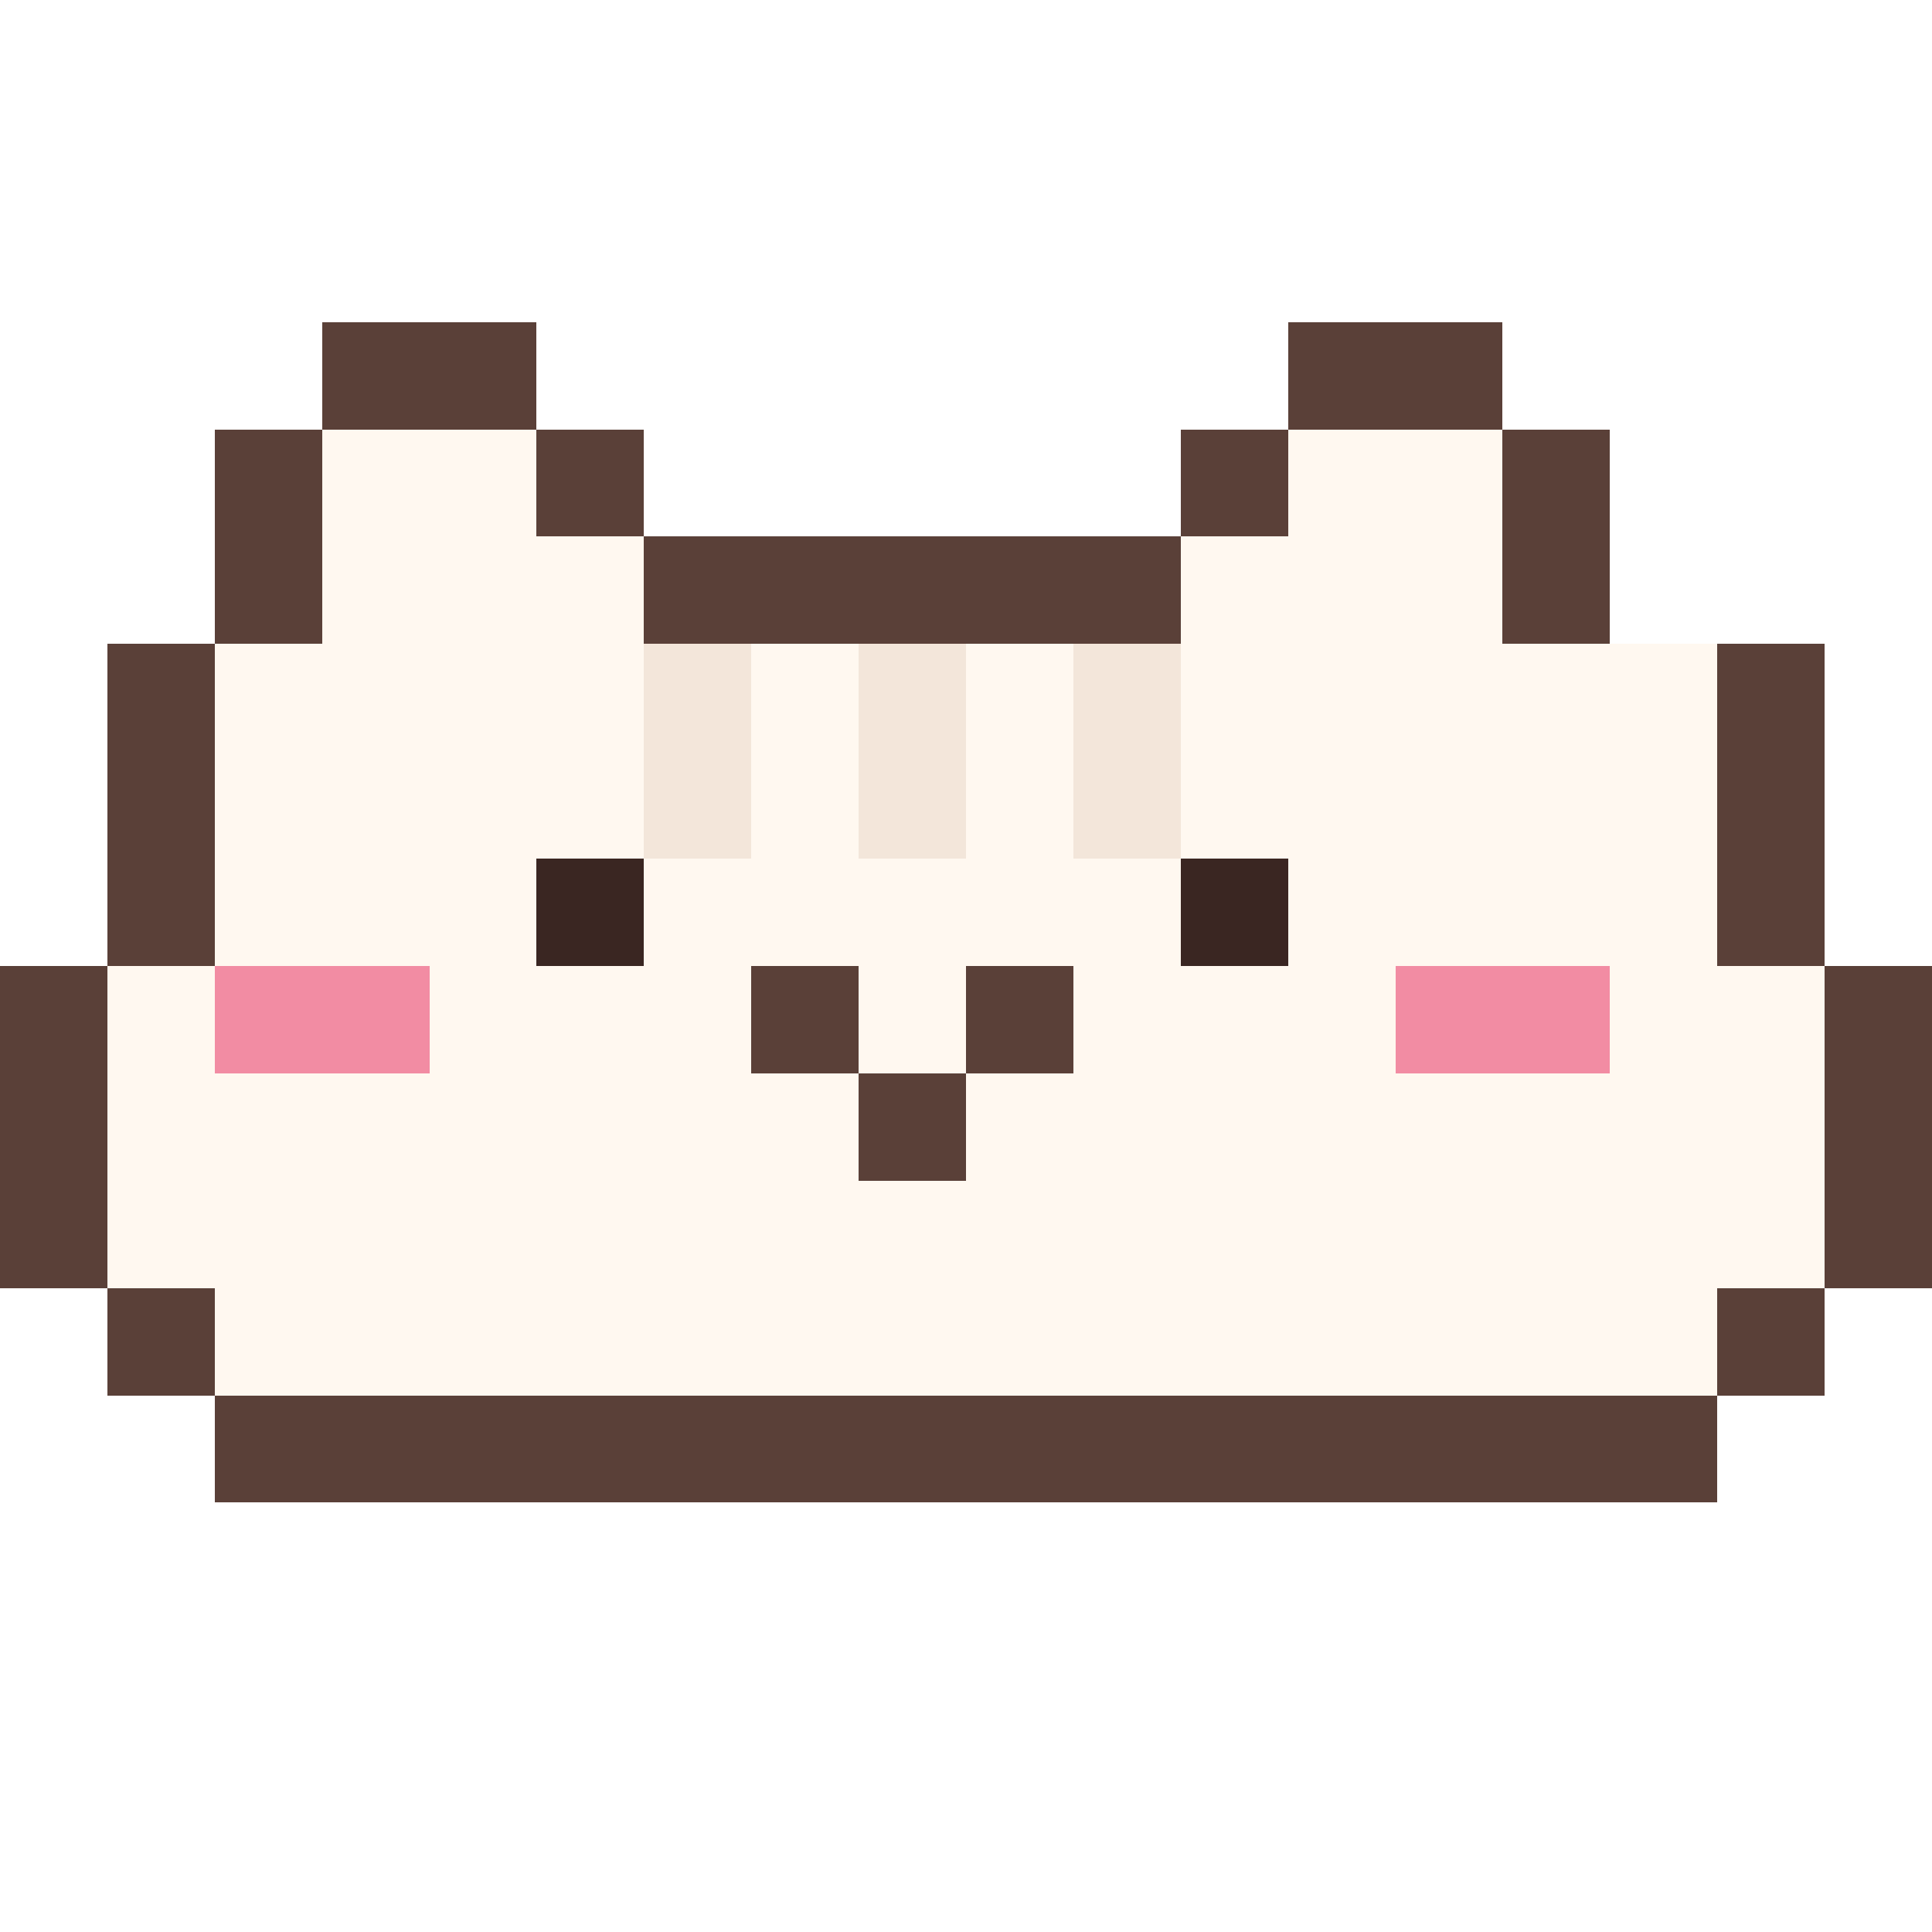
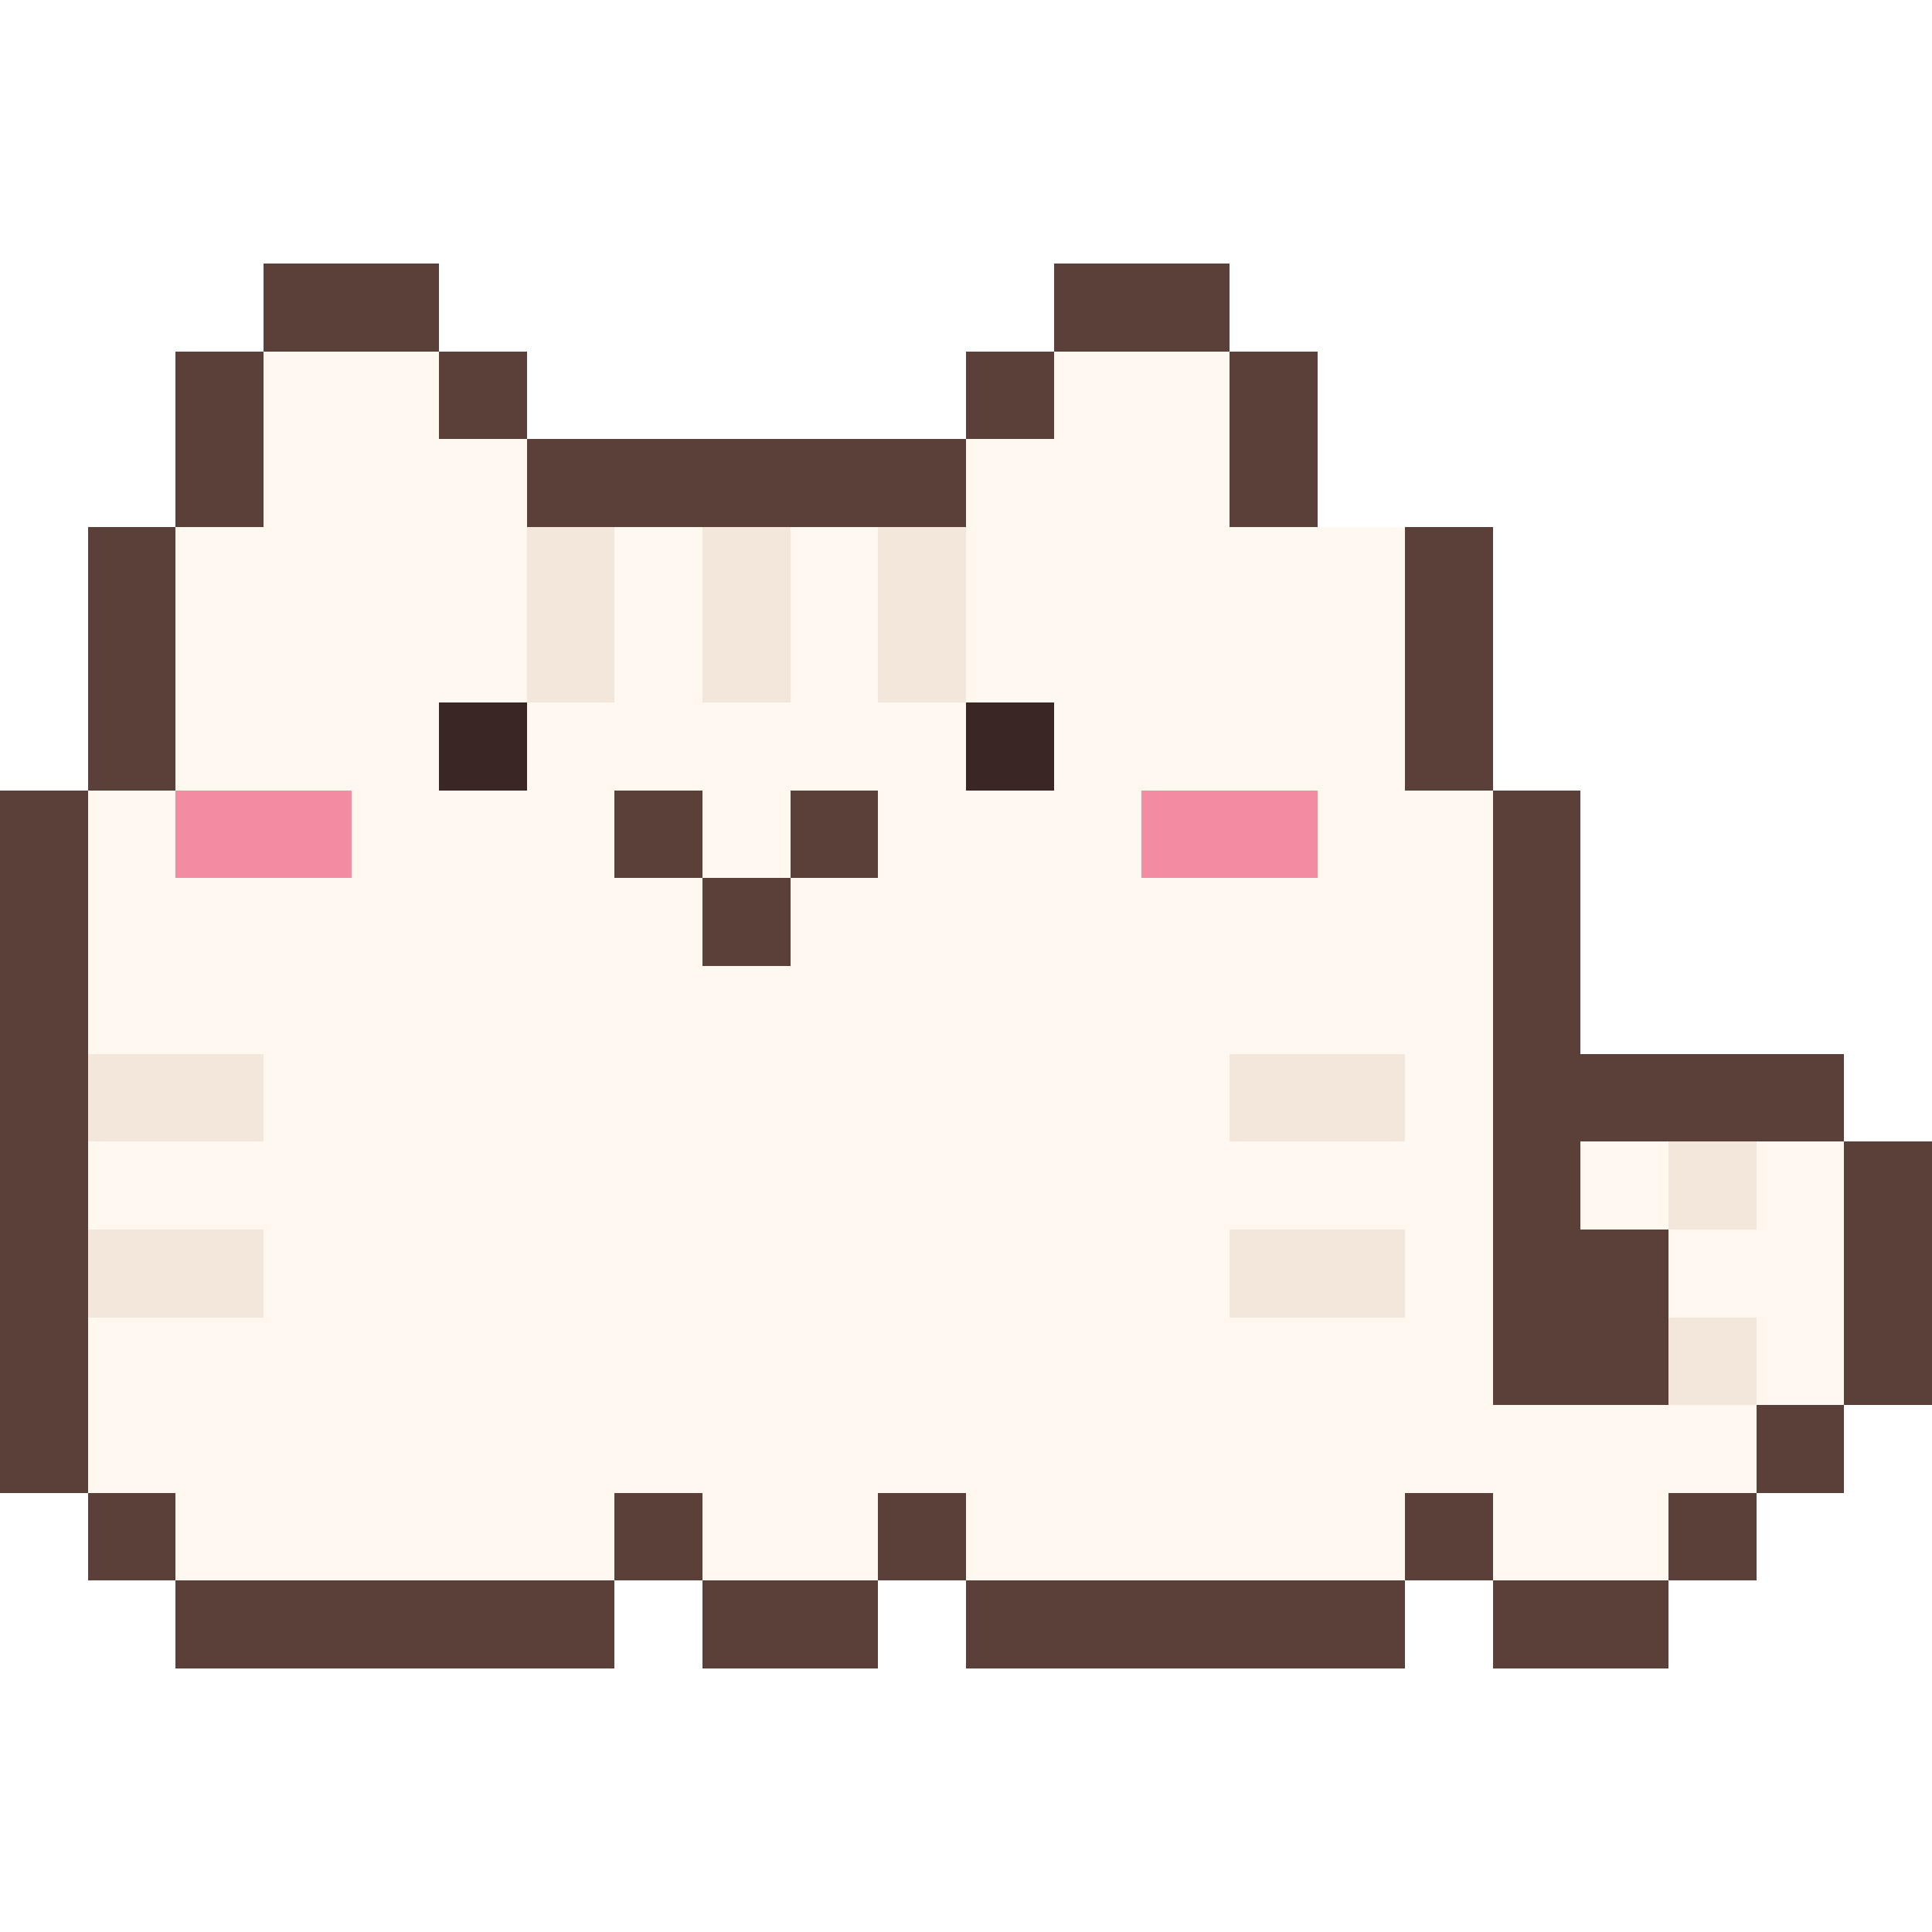
- <svg xmlns="http://www.w3.org/2000/svg" viewBox="0 0 18 18" shape-rendering="crispEdges">
+ <svg xmlns="http://www.w3.org/2000/svg" viewBox="0 0 22 22" shape-rendering="crispEdges">
  <rect x="3" y="3" width="2" height="1" fill="#5A4038" />
  <rect x="12" y="3" width="2" height="1" fill="#5A4038" />
  <rect x="2" y="4" width="1" height="1" fill="#5A4038" />
  <rect x="3" y="4" width="2" height="1" fill="#FFF8F0" />
  <rect x="5" y="4" width="1" height="1" fill="#5A4038" />
  <rect x="11" y="4" width="1" height="1" fill="#5A4038" />
  <rect x="12" y="4" width="2" height="1" fill="#FFF8F0" />
  <rect x="14" y="4" width="1" height="1" fill="#5A4038" />
  <rect x="2" y="5" width="1" height="1" fill="#5A4038" />
  <rect x="3" y="5" width="3" height="1" fill="#FFF8F0" />
  <rect x="6" y="5" width="5" height="1" fill="#5A4038" />
  <rect x="11" y="5" width="3" height="1" fill="#FFF8F0" />
  <rect x="14" y="5" width="1" height="1" fill="#5A4038" />
  <rect x="1" y="6" width="1" height="1" fill="#5A4038" />
  <rect x="2" y="6" width="4" height="1" fill="#FFF8F0" />
  <rect x="6" y="6" width="1" height="1" fill="#F3E6DA" />
  <rect x="7" y="6" width="1" height="1" fill="#FFF8F0" />
  <rect x="8" y="6" width="1" height="1" fill="#F3E6DA" />
  <rect x="9" y="6" width="1" height="1" fill="#FFF8F0" />
  <rect x="10" y="6" width="1" height="1" fill="#F3E6DA" />
  <rect x="11" y="6" width="5" height="1" fill="#FFF8F0" />
  <rect x="16" y="6" width="1" height="1" fill="#5A4038" />
  <rect x="1" y="7" width="1" height="1" fill="#5A4038" />
  <rect x="2" y="7" width="4" height="1" fill="#FFF8F0" />
  <rect x="6" y="7" width="1" height="1" fill="#F3E6DA" />
  <rect x="7" y="7" width="1" height="1" fill="#FFF8F0" />
  <rect x="8" y="7" width="1" height="1" fill="#F3E6DA" />
  <rect x="9" y="7" width="1" height="1" fill="#FFF8F0" />
  <rect x="10" y="7" width="1" height="1" fill="#F3E6DA" />
  <rect x="11" y="7" width="5" height="1" fill="#FFF8F0" />
  <rect x="16" y="7" width="1" height="1" fill="#5A4038" />
  <rect x="1" y="8" width="1" height="1" fill="#5A4038" />
  <rect x="2" y="8" width="3" height="1" fill="#FFF8F0" />
  <rect x="5" y="8" width="1" height="1" fill="#3A2622" />
  <rect x="6" y="8" width="5" height="1" fill="#FFF8F0" />
  <rect x="11" y="8" width="1" height="1" fill="#3A2622" />
  <rect x="12" y="8" width="4" height="1" fill="#FFF8F0" />
  <rect x="16" y="8" width="1" height="1" fill="#5A4038" />
  <rect x="0" y="9" width="1" height="1" fill="#5A4038" />
  <rect x="1" y="9" width="1" height="1" fill="#FFF8F0" />
  <rect x="2" y="9" width="2" height="1" fill="#F28CA3" />
  <rect x="4" y="9" width="3" height="1" fill="#FFF8F0" />
  <rect x="7" y="9" width="1" height="1" fill="#5A4038" />
  <rect x="8" y="9" width="1" height="1" fill="#FFF8F0" />
  <rect x="9" y="9" width="1" height="1" fill="#5A4038" />
  <rect x="10" y="9" width="3" height="1" fill="#FFF8F0" />
  <rect x="13" y="9" width="2" height="1" fill="#F28CA3" />
  <rect x="15" y="9" width="2" height="1" fill="#FFF8F0" />
  <rect x="17" y="9" width="1" height="1" fill="#5A4038" />
  <rect x="0" y="10" width="1" height="1" fill="#5A4038" />
  <rect x="1" y="10" width="7" height="1" fill="#FFF8F0" />
  <rect x="8" y="10" width="1" height="1" fill="#5A4038" />
  <rect x="9" y="10" width="8" height="1" fill="#FFF8F0" />
  <rect x="17" y="10" width="1" height="1" fill="#5A4038" />
  <rect x="0" y="11" width="1" height="1" fill="#5A4038" />
  <rect x="1" y="11" width="16" height="1" fill="#FFF8F0" />
  <rect x="17" y="11" width="1" height="1" fill="#5A4038" />
-   <rect x="1" y="12" width="1" height="1" fill="#5A4038" />
-   <rect x="2" y="12" width="14" height="1" fill="#FFF8F0" />
-   <rect x="16" y="12" width="1" height="1" fill="#5A4038" />
-   <rect x="2" y="13" width="14" height="1" fill="#5A4038" />
+   <rect x="0" y="12" width="1" height="1" fill="#5A4038" />
+   <rect x="1" y="12" width="2" height="1" fill="#F3E6DA" />
+   <rect x="3" y="12" width="11" height="1" fill="#FFF8F0" />
+   <rect x="14" y="12" width="2" height="1" fill="#F3E6DA" />
+   <rect x="16" y="12" width="1" height="1" fill="#FFF8F0" />
+   <rect x="17" y="12" width="4" height="1" fill="#5A4038" />
+   <rect x="0" y="13" width="1" height="1" fill="#5A4038" />
+   <rect x="1" y="13" width="16" height="1" fill="#FFF8F0" />
+   <rect x="17" y="13" width="1" height="1" fill="#5A4038" />
+   <rect x="18" y="13" width="1" height="1" fill="#FFF8F0" />
+   <rect x="19" y="13" width="1" height="1" fill="#F3E6DA" />
+   <rect x="20" y="13" width="1" height="1" fill="#FFF8F0" />
+   <rect x="21" y="13" width="1" height="1" fill="#5A4038" />
+   <rect x="0" y="14" width="1" height="1" fill="#5A4038" />
+   <rect x="1" y="14" width="2" height="1" fill="#F3E6DA" />
+   <rect x="3" y="14" width="11" height="1" fill="#FFF8F0" />
+   <rect x="14" y="14" width="2" height="1" fill="#F3E6DA" />
+   <rect x="16" y="14" width="1" height="1" fill="#FFF8F0" />
+   <rect x="17" y="14" width="2" height="1" fill="#5A4038" />
+   <rect x="19" y="14" width="2" height="1" fill="#FFF8F0" />
+   <rect x="21" y="14" width="1" height="1" fill="#5A4038" />
+   <rect x="0" y="15" width="1" height="1" fill="#5A4038" />
+   <rect x="1" y="15" width="16" height="1" fill="#FFF8F0" />
+   <rect x="17" y="15" width="2" height="1" fill="#5A4038" />
+   <rect x="19" y="15" width="1" height="1" fill="#F3E6DA" />
+   <rect x="20" y="15" width="1" height="1" fill="#FFF8F0" />
+   <rect x="21" y="15" width="1" height="1" fill="#5A4038" />
+   <rect x="0" y="16" width="1" height="1" fill="#5A4038" />
+   <rect x="1" y="16" width="19" height="1" fill="#FFF8F0" />
+   <rect x="20" y="16" width="1" height="1" fill="#5A4038" />
+   <rect x="1" y="17" width="1" height="1" fill="#5A4038" />
+   <rect x="2" y="17" width="5" height="1" fill="#FFF8F0" />
+   <rect x="7" y="17" width="1" height="1" fill="#5A4038" />
+   <rect x="8" y="17" width="2" height="1" fill="#FFF8F0" />
+   <rect x="10" y="17" width="1" height="1" fill="#5A4038" />
+   <rect x="11" y="17" width="5" height="1" fill="#FFF8F0" />
+   <rect x="16" y="17" width="1" height="1" fill="#5A4038" />
+   <rect x="17" y="17" width="2" height="1" fill="#FFF8F0" />
+   <rect x="19" y="17" width="1" height="1" fill="#5A4038" />
+   <rect x="2" y="18" width="5" height="1" fill="#5A4038" />
+   <rect x="8" y="18" width="2" height="1" fill="#5A4038" />
+   <rect x="11" y="18" width="5" height="1" fill="#5A4038" />
+   <rect x="17" y="18" width="2" height="1" fill="#5A4038" />
</svg>
